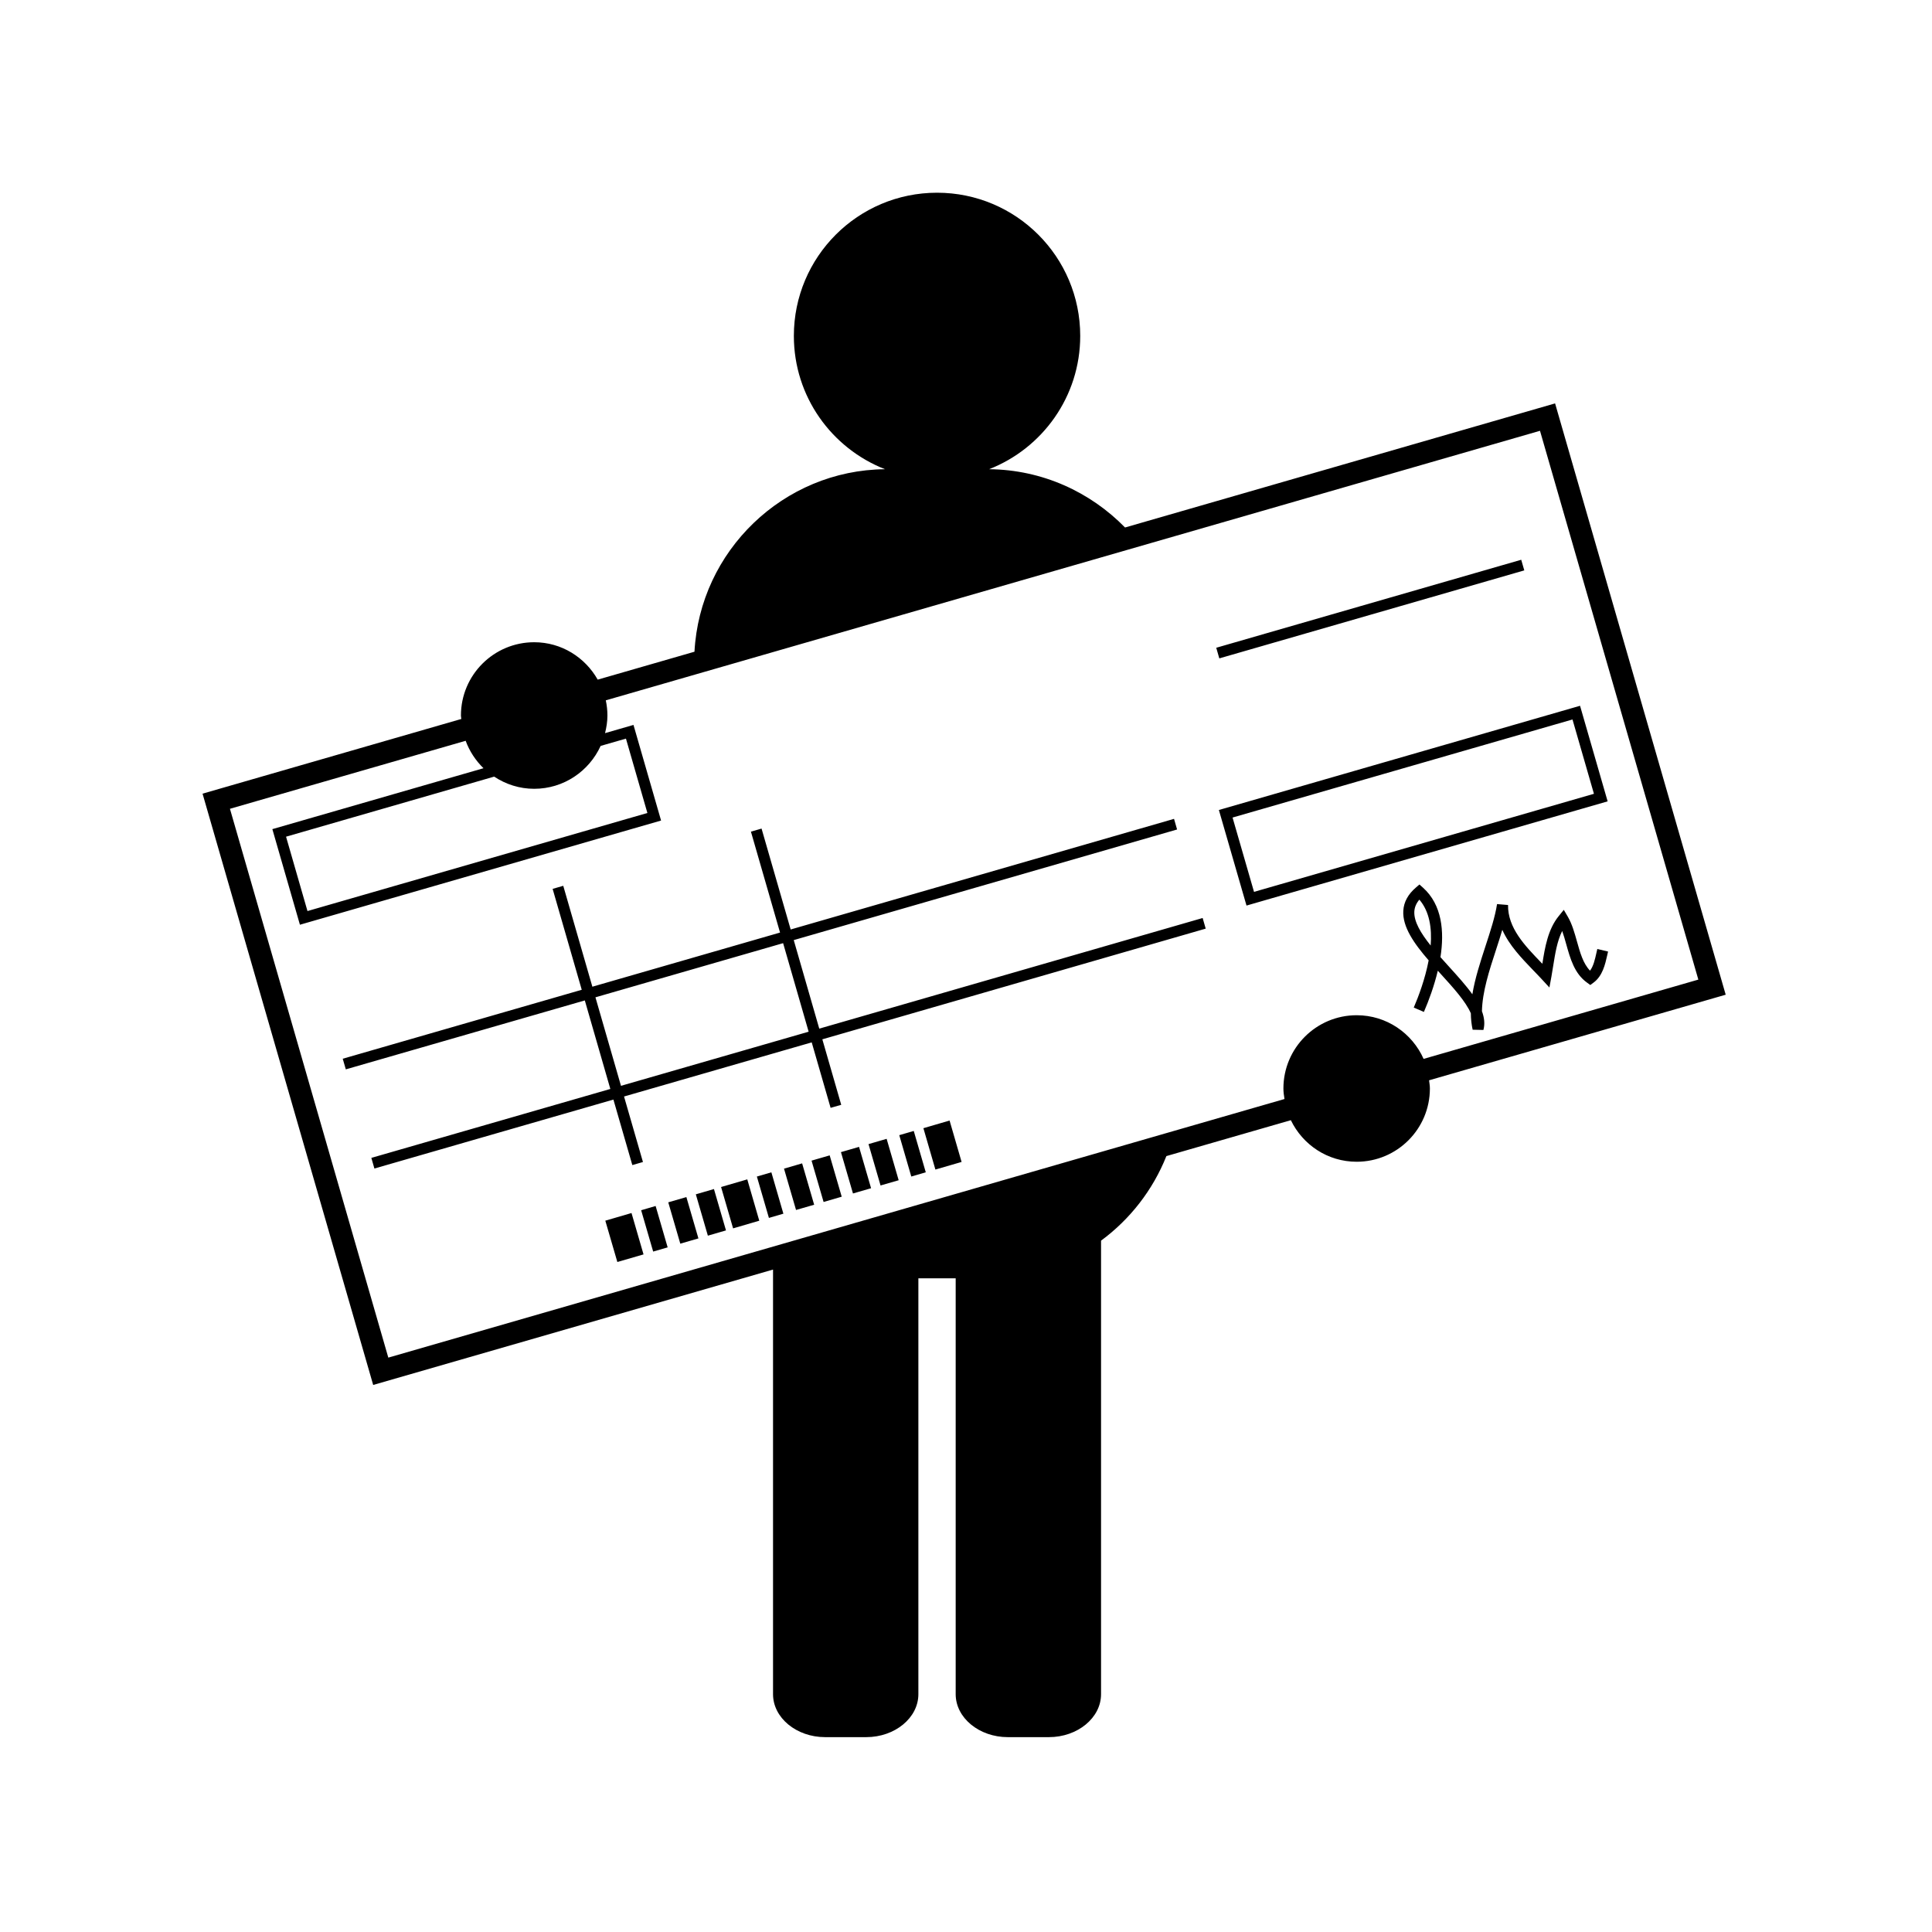
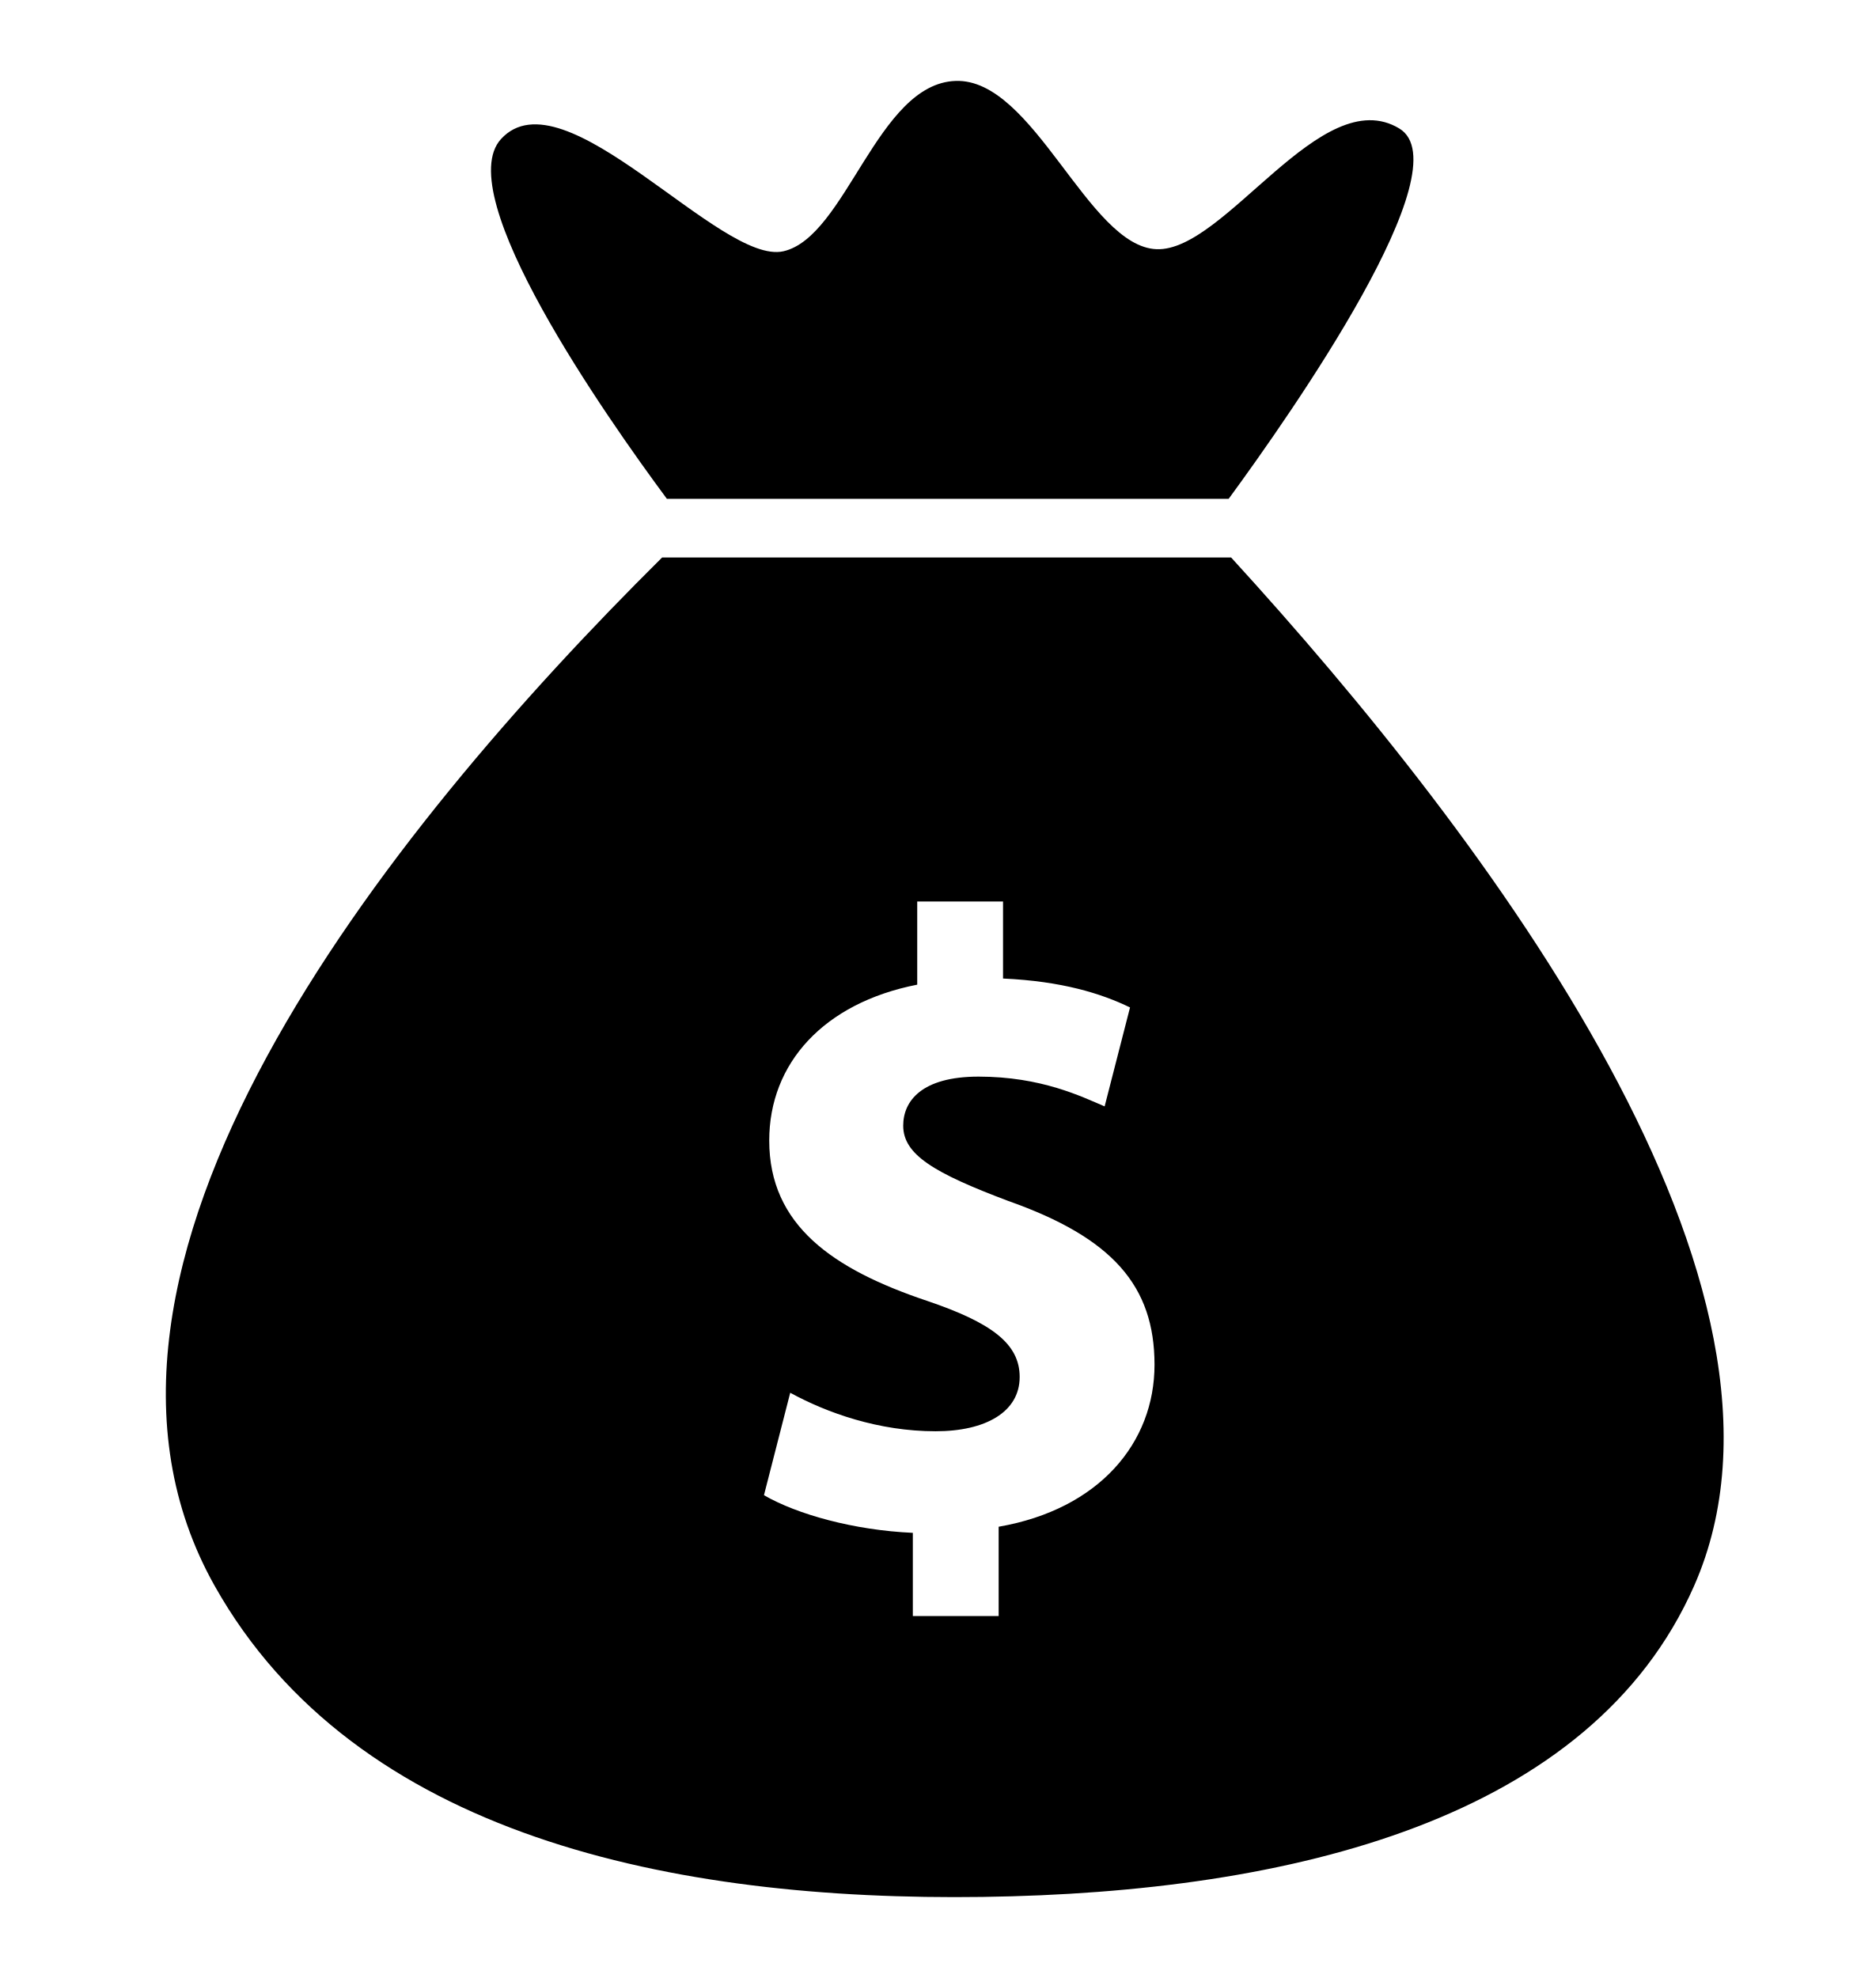
- <svg xmlns="http://www.w3.org/2000/svg" version="1.1" x="0px" y="0px" viewBox="0 0 100 100" enable-background="new 0 0 100 100" xml:space="preserve">
+ <svg xmlns="http://www.w3.org/2000/svg" version="1.1" x="0px" y="0px" viewBox="0 0 156.383 164.894" enable-background="new 0 0 156.383 164.894" xml:space="preserve">
  <g>
-     <path d="M81.783,36.531l-18.694,5.394l1.43,4.947l18.692-5.394L81.783,36.531z M81.392,37.24l1.11,3.847l-17.594,5.076   l-1.111-3.847L81.392,37.24z M63.111,34.078l-0.158-0.55l15.785-4.555l0.159,0.55L63.111,34.078L63.111,34.078z M62.407,48.066   l-0.158-0.55l-19.844,5.726l-1.321-4.583l19.842-5.725l-0.158-0.55L40.925,48.11l-1.507-5.223l-0.55,0.159l1.507,5.223   l-9.714,2.803l-1.507-5.223l-0.55,0.159l1.507,5.223L17.74,54.8l0.159,0.55l12.371-3.568l1.321,4.582l-12.37,3.568l0.158,0.551   l12.371-3.569l0.979,3.39l0.55-0.158l-0.979-3.391l9.714-2.802l0.978,3.389l0.55-0.157l-0.978-3.39L62.407,48.066z M32.142,56.202   l-1.322-4.581l9.714-2.803l1.321,4.583L32.142,56.202z M82.677,49.119l-0.047,0.204c-0.075,0.337-0.153,0.683-0.33,0.919   c-0.357-0.369-0.515-0.933-0.68-1.525c-0.123-0.438-0.251-0.892-0.47-1.268l-0.208-0.356l-0.259,0.319   c-0.565,0.69-0.719,1.636-0.851,2.473c-0.021-0.021-0.038-0.039-0.056-0.058c-0.854-0.884-1.737-1.799-1.72-2.984l-0.569-0.048   c-0.104,0.669-0.345,1.404-0.6,2.182c-0.269,0.826-0.543,1.667-0.678,2.487c-0.333-0.465-0.767-0.944-1.212-1.434   c-0.146-0.162-0.295-0.325-0.439-0.488c0.208-1.336,0.083-2.707-0.9-3.593l-0.188-0.168l-0.189,0.163   c-0.4,0.343-0.619,0.744-0.646,1.191c-0.054,0.837,0.563,1.71,1.312,2.573c-0.184,0.968-0.53,1.884-0.771,2.444l0.525,0.225   c0.253-0.587,0.53-1.336,0.72-2.133c0.053,0.057,0.104,0.113,0.154,0.17c0.64,0.703,1.292,1.422,1.556,2.036   c0.003,0.286,0.031,0.569,0.093,0.848l0.557,0.013c0.085-0.314,0.047-0.639-0.076-0.97c0.02-1.005,0.378-2.11,0.731-3.186   c0.113-0.351,0.226-0.694,0.323-1.028c0.357,0.805,1.009,1.479,1.604,2.097c0.152,0.158,0.304,0.313,0.445,0.467l0.389,0.422   l0.104-0.563c0.034-0.183,0.063-0.37,0.093-0.561c0.101-0.628,0.201-1.274,0.465-1.801c0.076,0.212,0.142,0.444,0.208,0.682   c0.21,0.749,0.425,1.523,1.078,1.991l0.17,0.123l0.167-0.125c0.465-0.344,0.6-0.936,0.707-1.413l0.044-0.194L82.677,49.119z    M74.051,48.94c-0.507-0.633-0.878-1.244-0.845-1.77c0.015-0.217,0.1-0.417,0.26-0.605C73.995,47.183,74.12,48.051,74.051,48.94z    M33.309,64.928l-1.355,0.393l-0.623-2.139l1.356-0.396L33.309,64.928z M34.558,64.564l-0.75,0.217l-0.622-2.139l0.749-0.22   L34.558,64.564z M36.15,64.1l-0.938,0.272l-0.623-2.14l0.938-0.271L36.15,64.1z M37.577,63.686l-0.938,0.272l-0.623-2.14   l0.938-0.273L37.577,63.686z M39.3,63.184l-1.355,0.396l-0.622-2.14l1.356-0.396L39.3,63.184z M40.548,62.82l-0.749,0.219   l-0.623-2.141l0.75-0.219L40.548,62.82z M42.141,62.357l-0.938,0.271l-0.623-2.139l0.938-0.273L42.141,62.357z M43.567,61.941   l-0.938,0.273l-0.623-2.14l0.938-0.272L43.567,61.941z M47.795,58.395l1.355-0.396l0.622,2.143l-1.356,0.394L47.795,58.395z    M46.546,58.756l0.75-0.218l0.622,2.14l-0.75,0.219L46.546,58.756z M44.954,59.219l0.938-0.273l0.623,2.143l-0.938,0.271   L44.954,59.219z M43.527,59.634l0.937-0.272l0.623,2.14l-0.937,0.272L43.527,59.634z M89.322,51.486L80.491,20.88l-22.259,6.423   c-1.796-1.837-4.288-2.992-7.037-3.017c2.758-1.079,4.717-3.757,4.717-6.899c0-4.093-3.316-7.412-7.411-7.412   c-4.093,0-7.411,3.318-7.411,7.412c0,3.142,1.958,5.82,4.718,6.899c-5.27,0.05-9.584,4.234-9.862,9.447l-5.009,1.445   c-0.651-1.15-1.872-1.936-3.287-1.936c-2.094,0-3.792,1.698-3.792,3.792c0,0.062,0.015,0.12,0.019,0.18L10.484,41.08l8.832,30.605   l20.696-5.972v21.978c0,1.224,1.213,2.223,2.697,2.223h2.128c1.484,0,2.698-0.999,2.698-2.223V66.165h1.931v21.526   c0,1.224,1.215,2.223,2.698,2.223h2.128c1.484,0,2.698-0.999,2.698-2.223V64.216c1.502-1.106,2.683-2.622,3.382-4.377l6.442-1.858   c0.614,1.27,1.901,2.151,3.406,2.151c2.093,0,3.791-1.698,3.791-3.792c0-0.146-0.026-0.281-0.042-0.424L89.322,51.486z    M27.649,40.828c1.531,0,2.843-0.913,3.44-2.22l1.31-0.377l1.11,3.849l-17.594,5.076l-1.109-3.849l10.772-3.109   C26.174,40.592,26.881,40.828,27.649,40.828z M70.222,52.548c-2.095,0-3.793,1.699-3.793,3.792c0,0.188,0.028,0.365,0.056,0.545   L20.099,70.27l-8.197-28.407l12.2-3.52c0.199,0.542,0.519,1.026,0.924,1.42l-10.929,3.153l1.427,4.948l18.693-5.393l-1.428-4.949   l-1.472,0.425c0.073-0.293,0.123-0.595,0.123-0.911c0-0.27-0.03-0.533-0.084-0.787L79.71,22.298l8.196,28.406l-14.221,4.104   C73.095,53.479,71.769,52.548,70.222,52.548z" />
+     <path fill="#000000" d="M102.627,46.473H55.196C31.947,69.529,3.033,105.765,17.892,132.2   c11.742,20.892,38.288,26.294,64.043,25.935c25.755-0.359,50.718-6.484,59.29-25.935   C152.186,107.332,124.227,70.099,102.627,46.473z M83.249,127.275v7.447h-7.154v-6.938c-4.891-0.217-9.635-1.533-12.41-3.139   l2.189-8.539c3.067,1.678,7.374,3.21,12.119,3.21c4.16,0,7.008-1.604,7.008-4.526c0-2.771-2.336-4.525-7.738-6.351   c-7.812-2.628-13.139-6.279-13.139-13.359c0-6.425,4.525-11.462,12.337-12.995v-6.934h7.153v6.423   c4.891,0.22,8.178,1.243,10.586,2.411l-2.117,8.248c-1.898-0.804-5.257-2.482-10.512-2.482c-4.745,0-6.279,2.043-6.279,4.089   c0,2.409,2.555,3.942,8.76,6.277c8.687,3.067,12.19,7.082,12.19,13.652C96.243,120.267,91.645,125.816,83.249,127.275z" />
+     <path fill="#000000" d="M116.649,10.713c-6.508-3.945-14.517,10.281-20.234,10.061c-5.719-0.22-10.23-14.257-16.759-14.028   c-6.529,0.229-9.112,13.004-14.351,14.201c-5.239,1.197-18.298-15.075-23.537-9.36c-4.244,4.631,8.742,23.137,13.825,29.998h4.644   h37.835h4.35C107.749,34.317,121.98,13.944,116.649,10.713z" />
  </g>
</svg>
